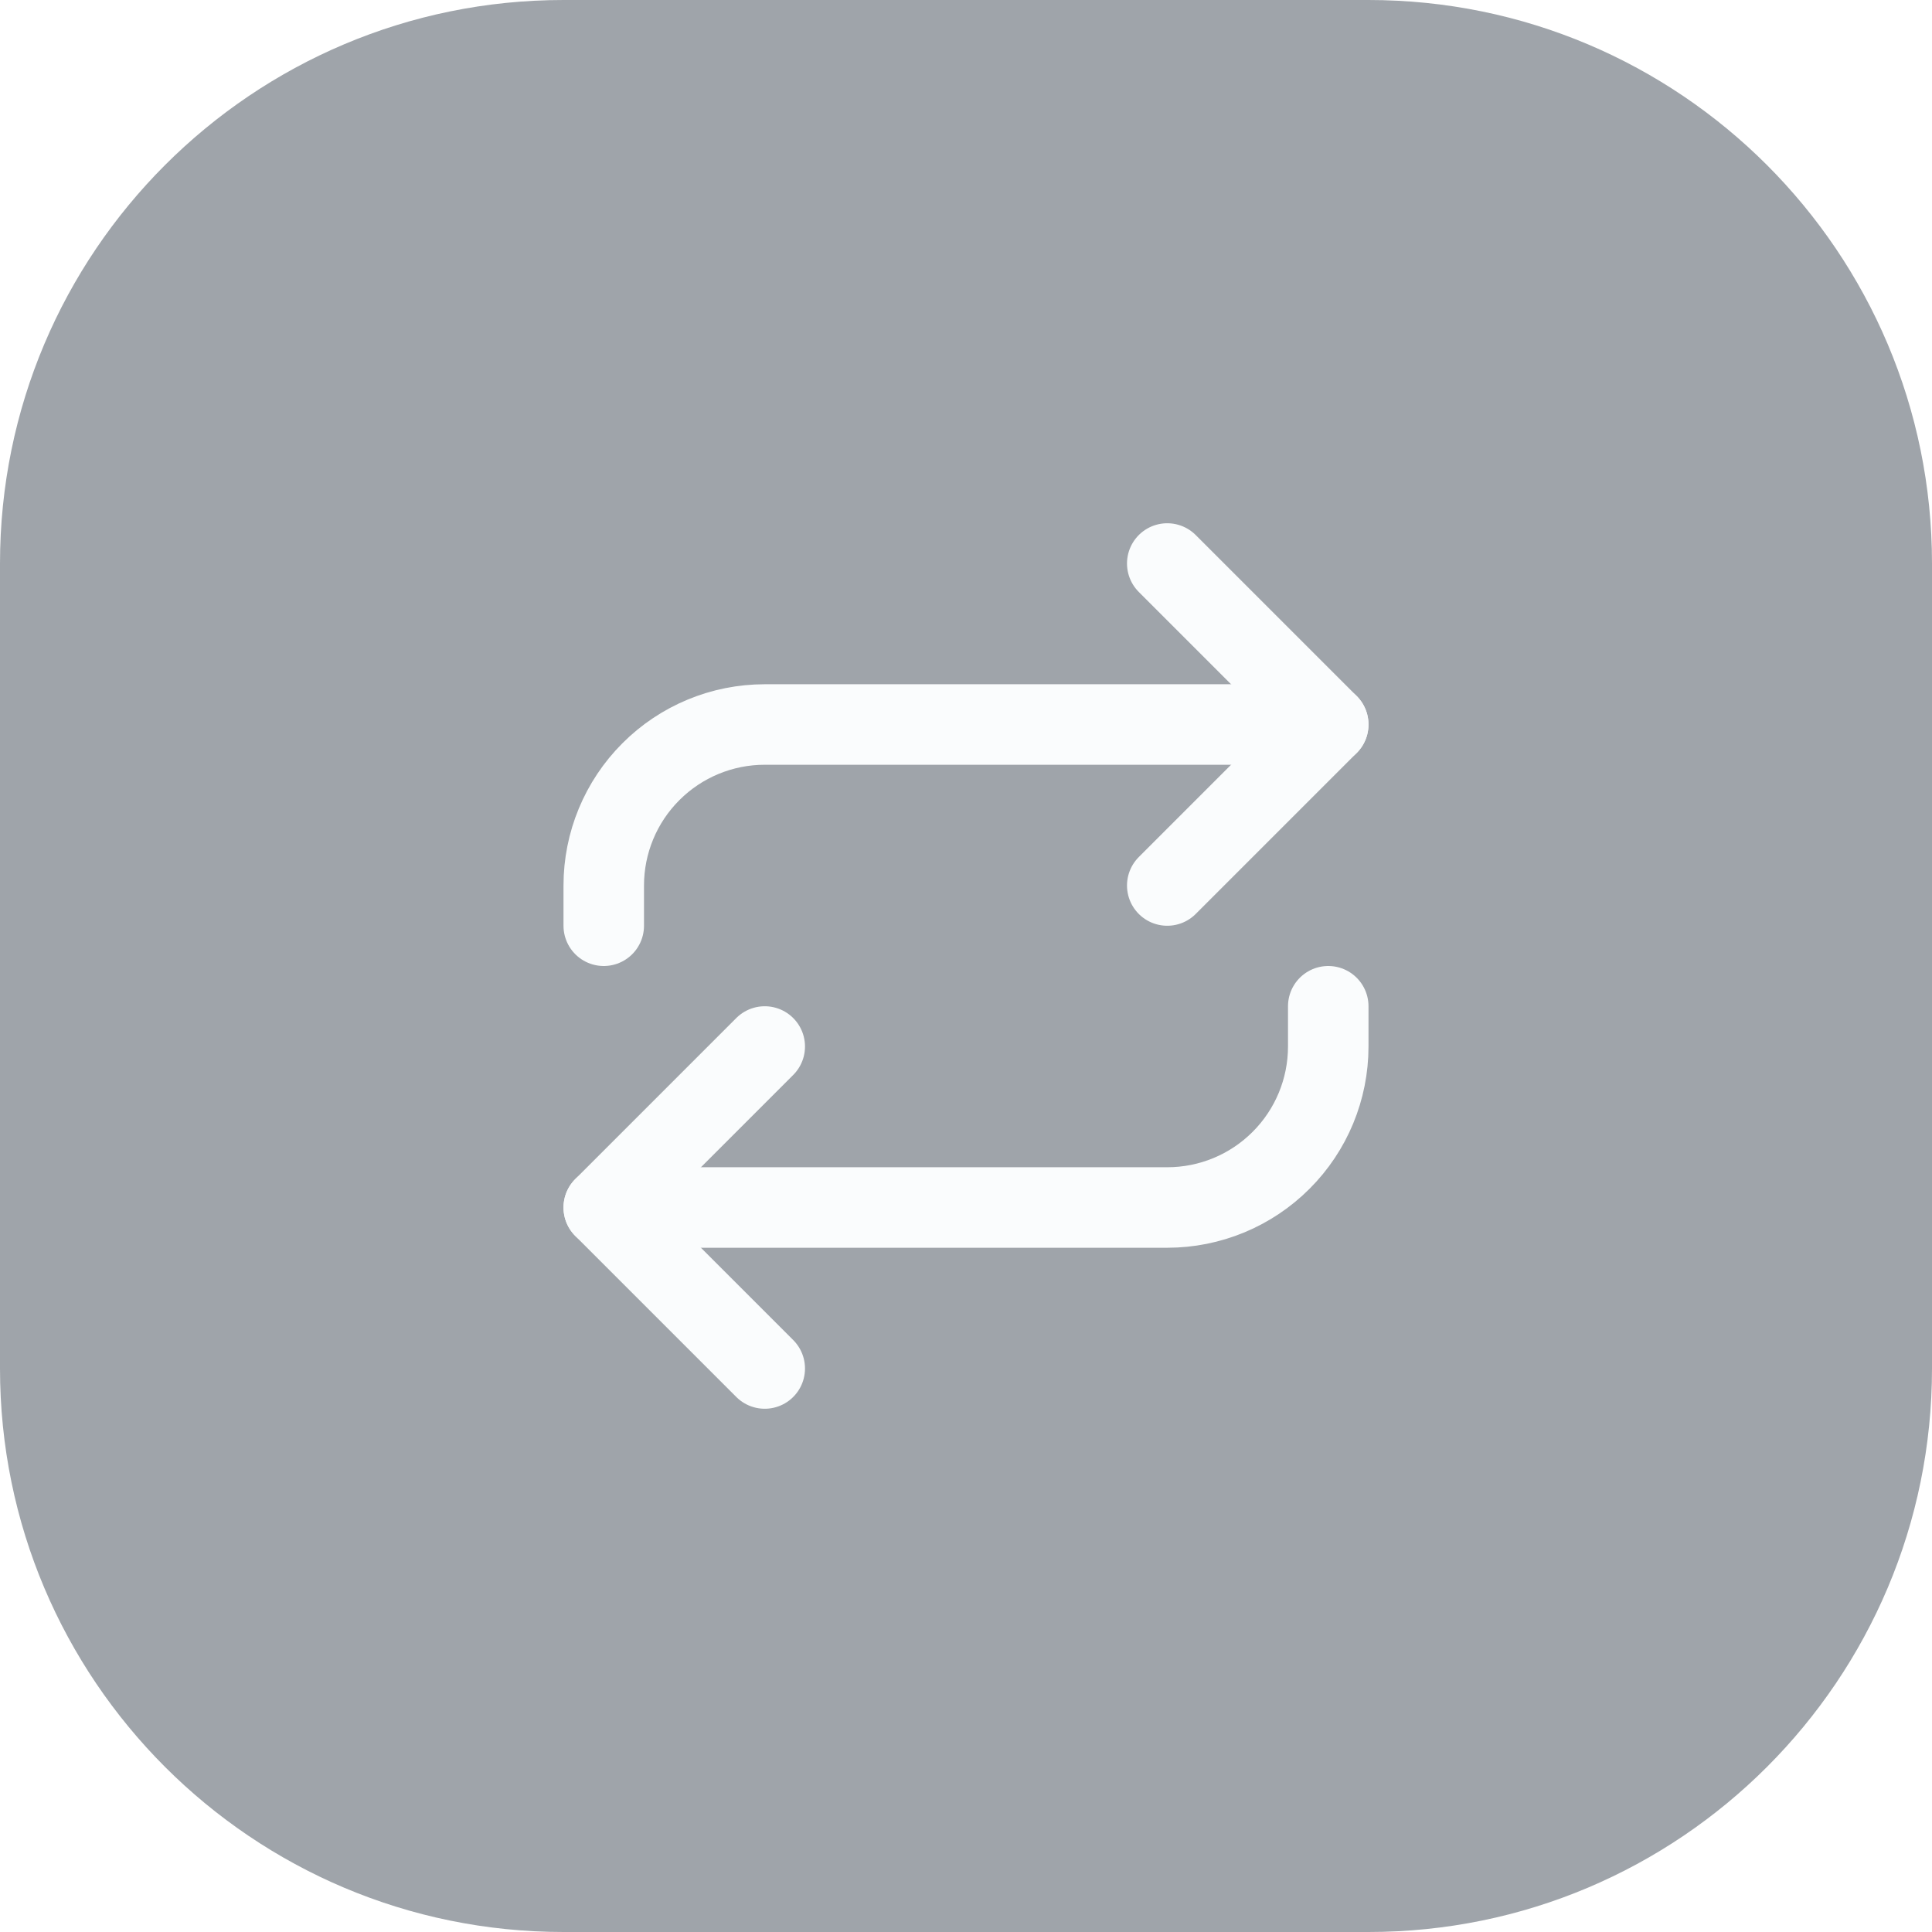
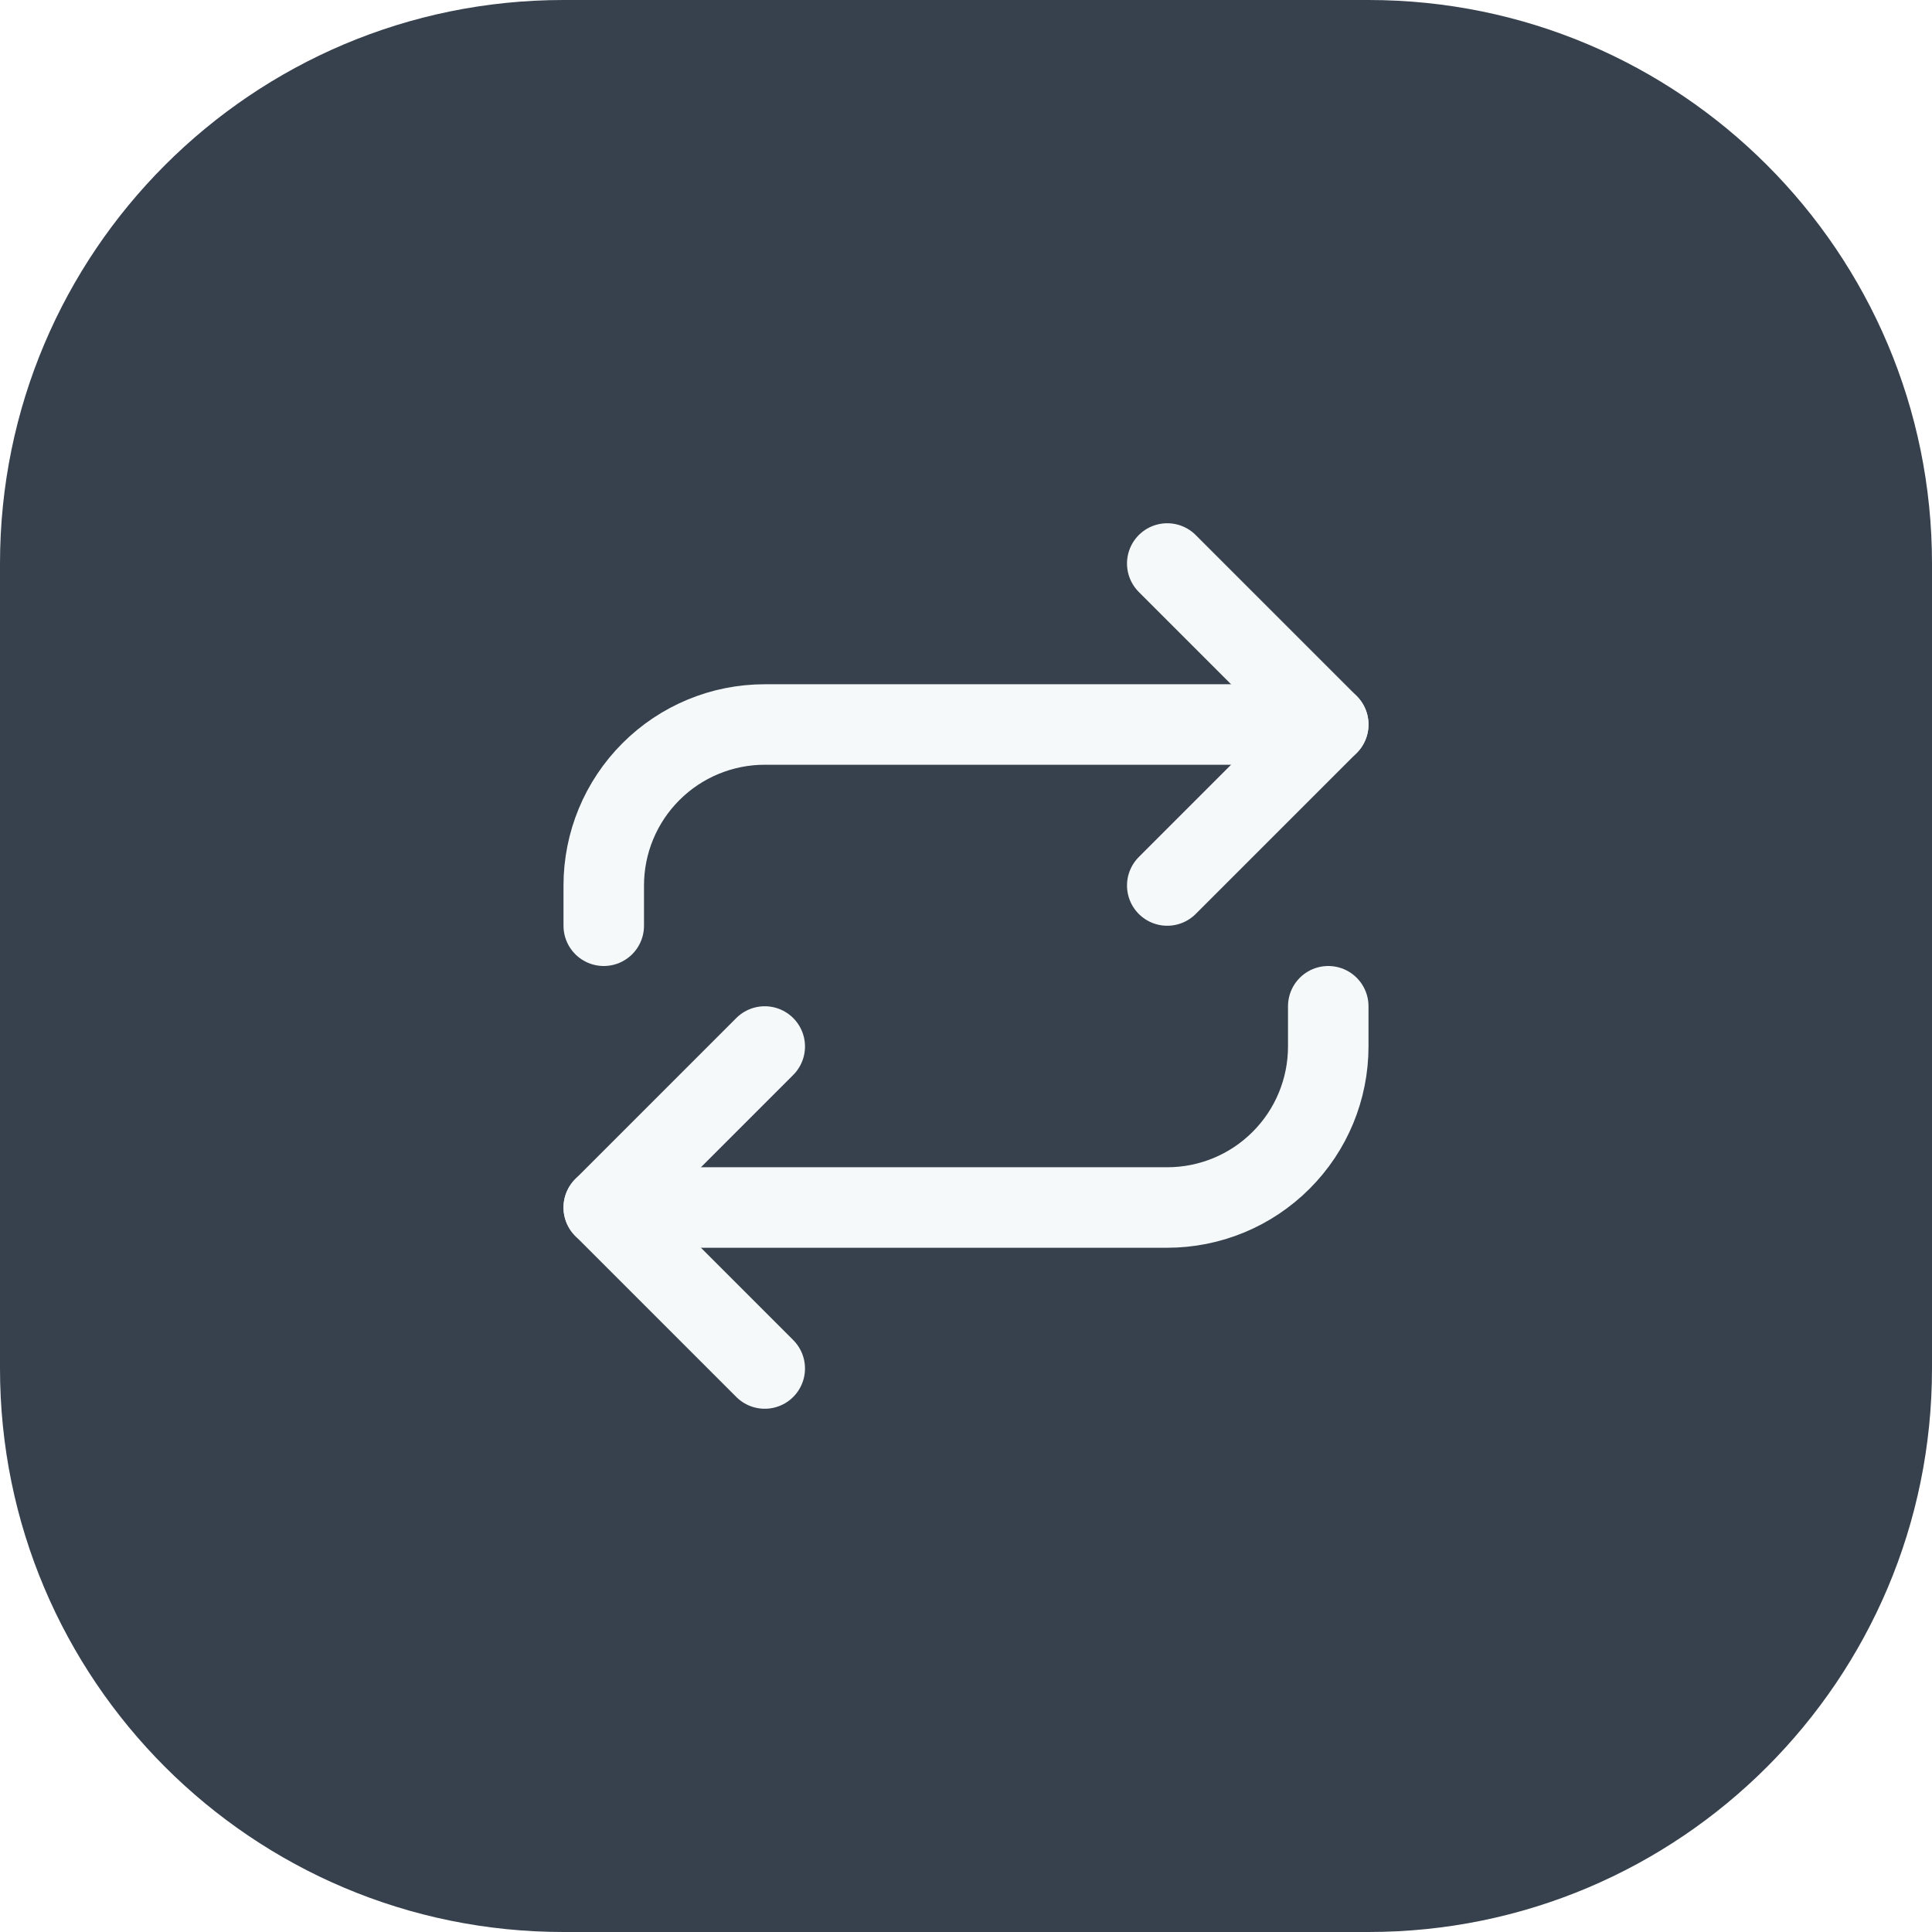
<svg xmlns="http://www.w3.org/2000/svg" width="48" height="48" viewBox="0 0 48 48" fill="none">
-   <g opacity="0.48">
-     <rect width="48" height="48" rx="14" fill="#36414D" />
-     <path d="M29 14L33 18L29 22" stroke="#F5F9FA" stroke-width="2" stroke-linecap="round" stroke-linejoin="round" />
-     <path d="M15 23V22C15 20.939 15.421 19.922 16.172 19.172C16.922 18.421 17.939 18 19 18H33" stroke="#F5F9FA" stroke-width="2" stroke-linecap="round" stroke-linejoin="round" />
-     <path d="M19 34L15 30L19 26" stroke="#F5F9FA" stroke-width="2" stroke-linecap="round" stroke-linejoin="round" />
-     <path d="M33 25V26C33 27.061 32.579 28.078 31.828 28.828C31.078 29.579 30.061 30 29 30H15" stroke="#F5F9FA" stroke-width="2" stroke-linecap="round" stroke-linejoin="round" />
-   </g>
+   <rect width="48" height="48" rx="14" fill="#36414D" />
+   <path d="M29 14L33 18L29 22" stroke="#F5F9FA" stroke-width="2" stroke-linecap="round" stroke-linejoin="round" />
+   <path d="M15 23V22C15 20.939 15.421 19.922 16.172 19.172C16.922 18.421 17.939 18 19 18H33" stroke="#F5F9FA" stroke-width="2" stroke-linecap="round" stroke-linejoin="round" />
+   <path d="M19 34L15 30L19 26" stroke="#F5F9FA" stroke-width="2" stroke-linecap="round" stroke-linejoin="round" />
+   <path d="M33 25V26C33 27.061 32.579 28.078 31.828 28.828C31.078 29.579 30.061 30 29 30H15" stroke="#F5F9FA" stroke-width="2" stroke-linecap="round" stroke-linejoin="round" />
</svg>
